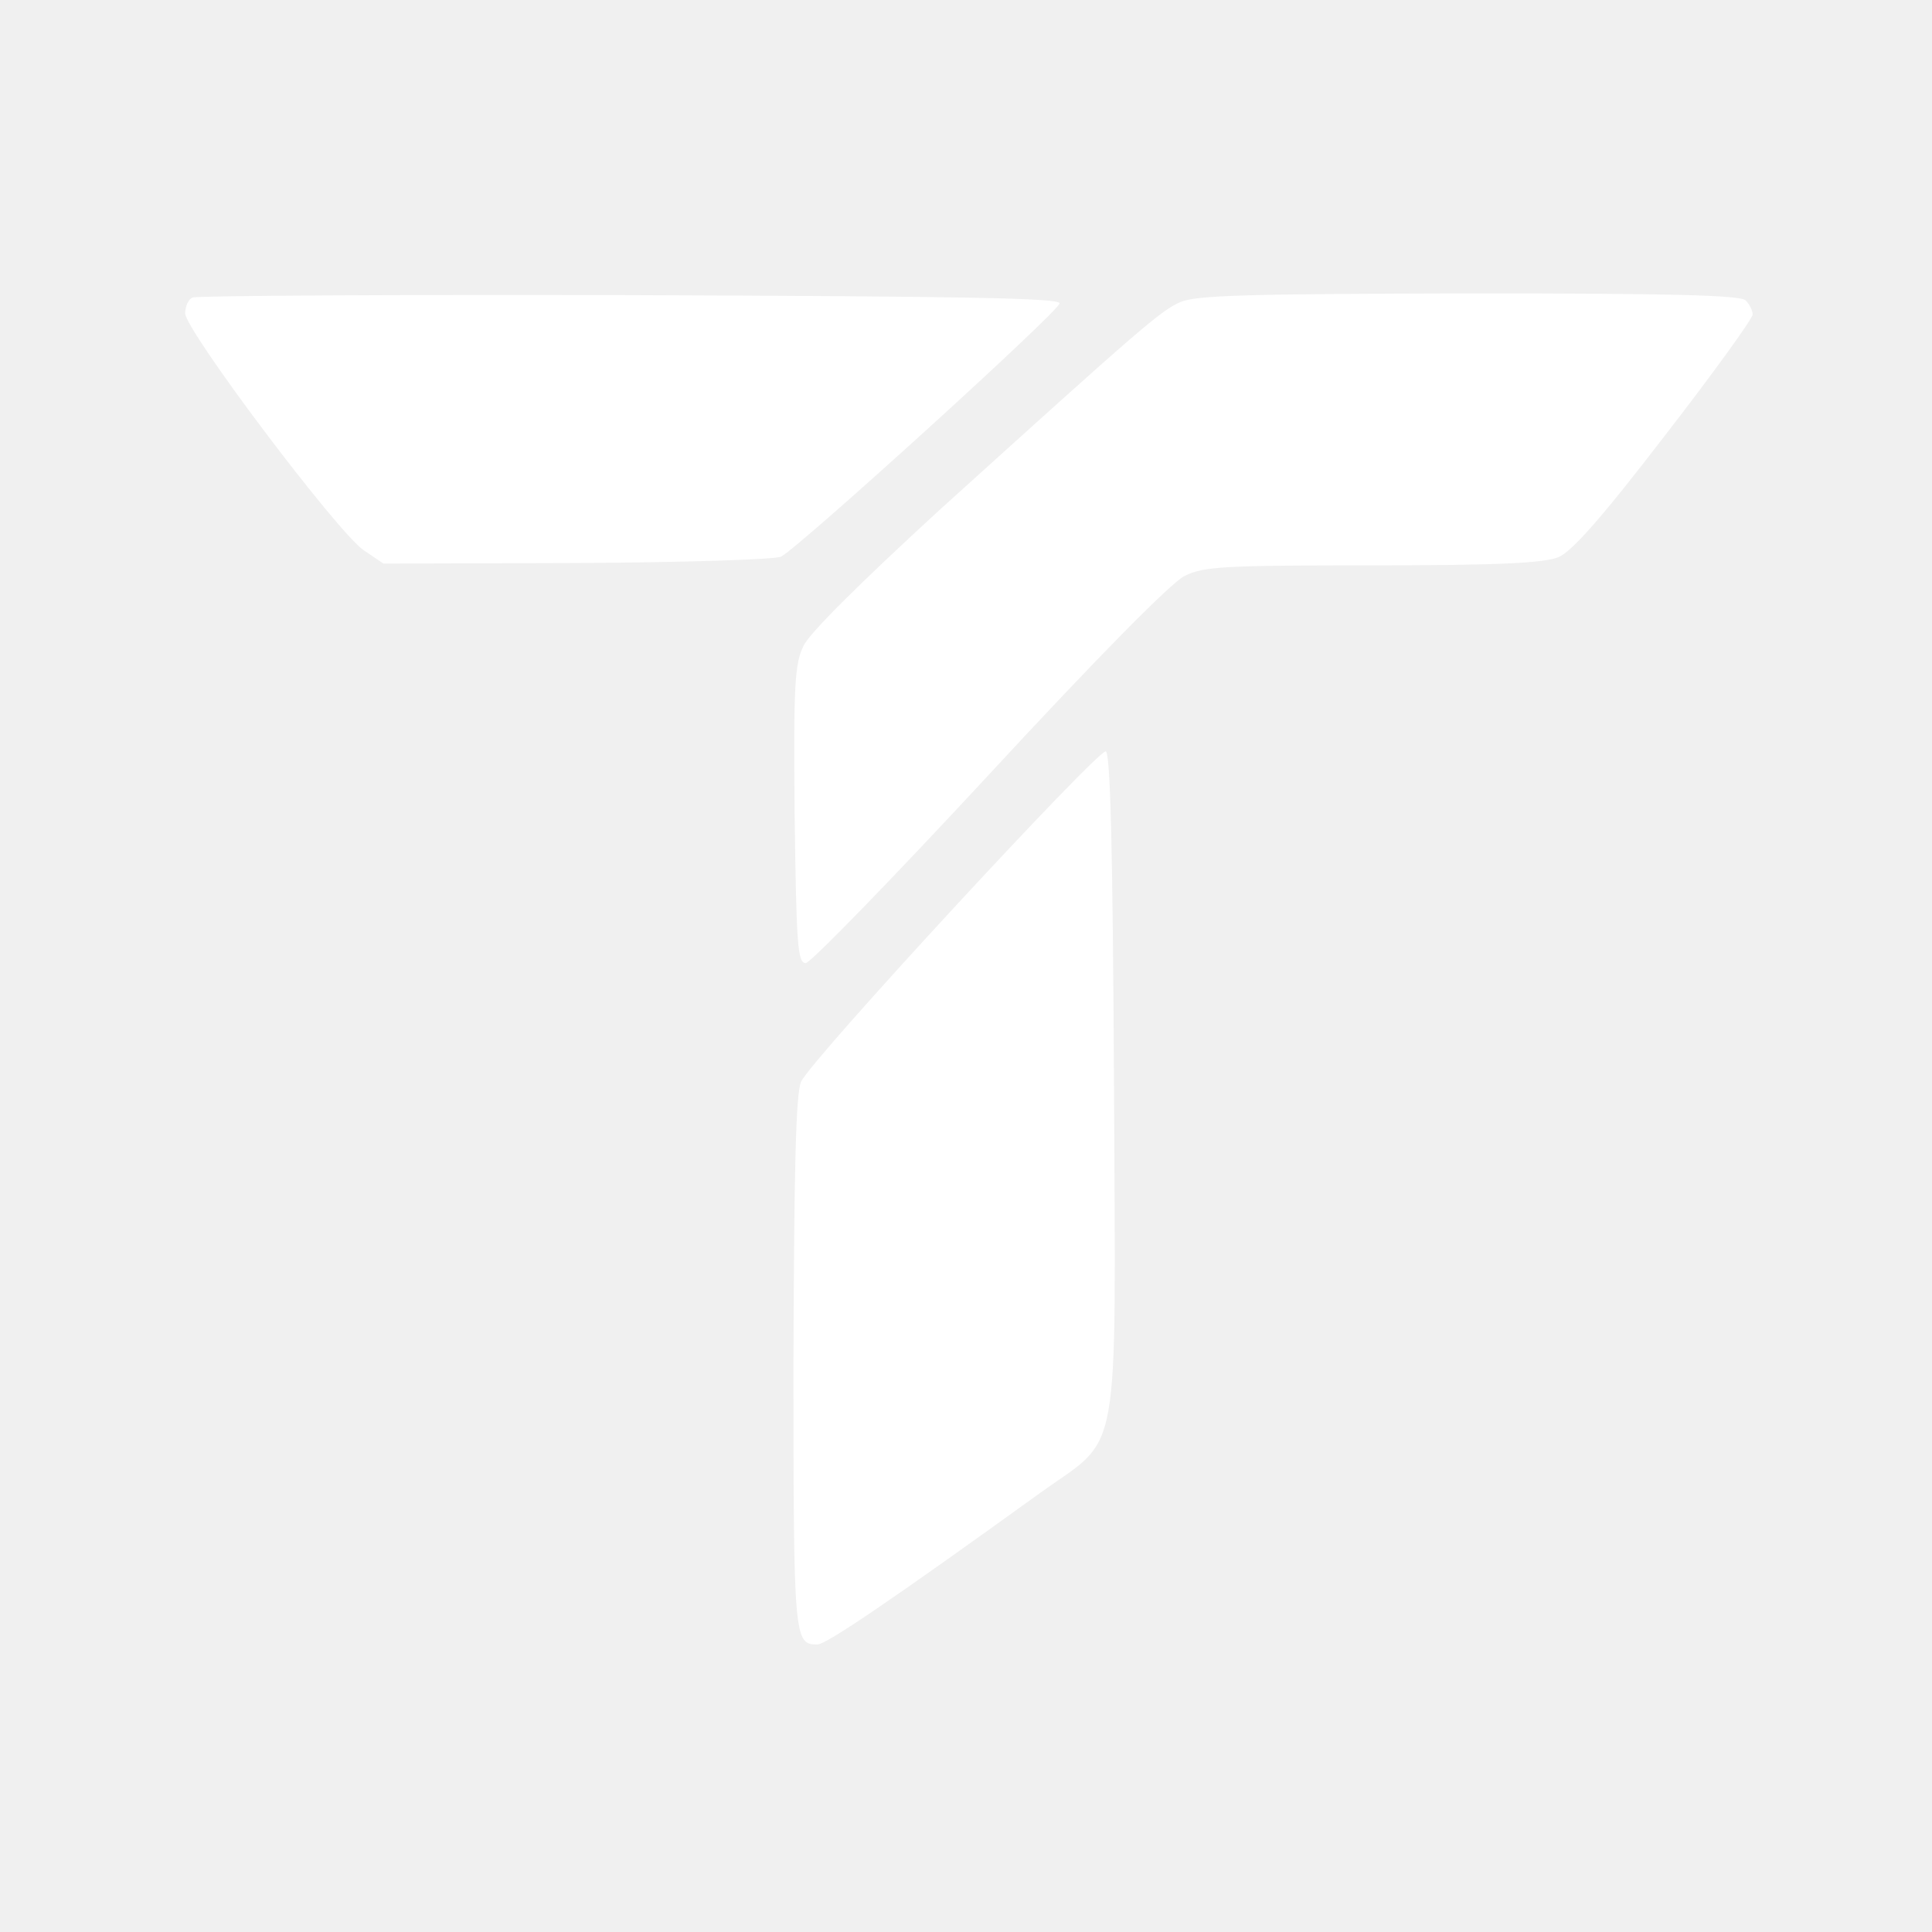
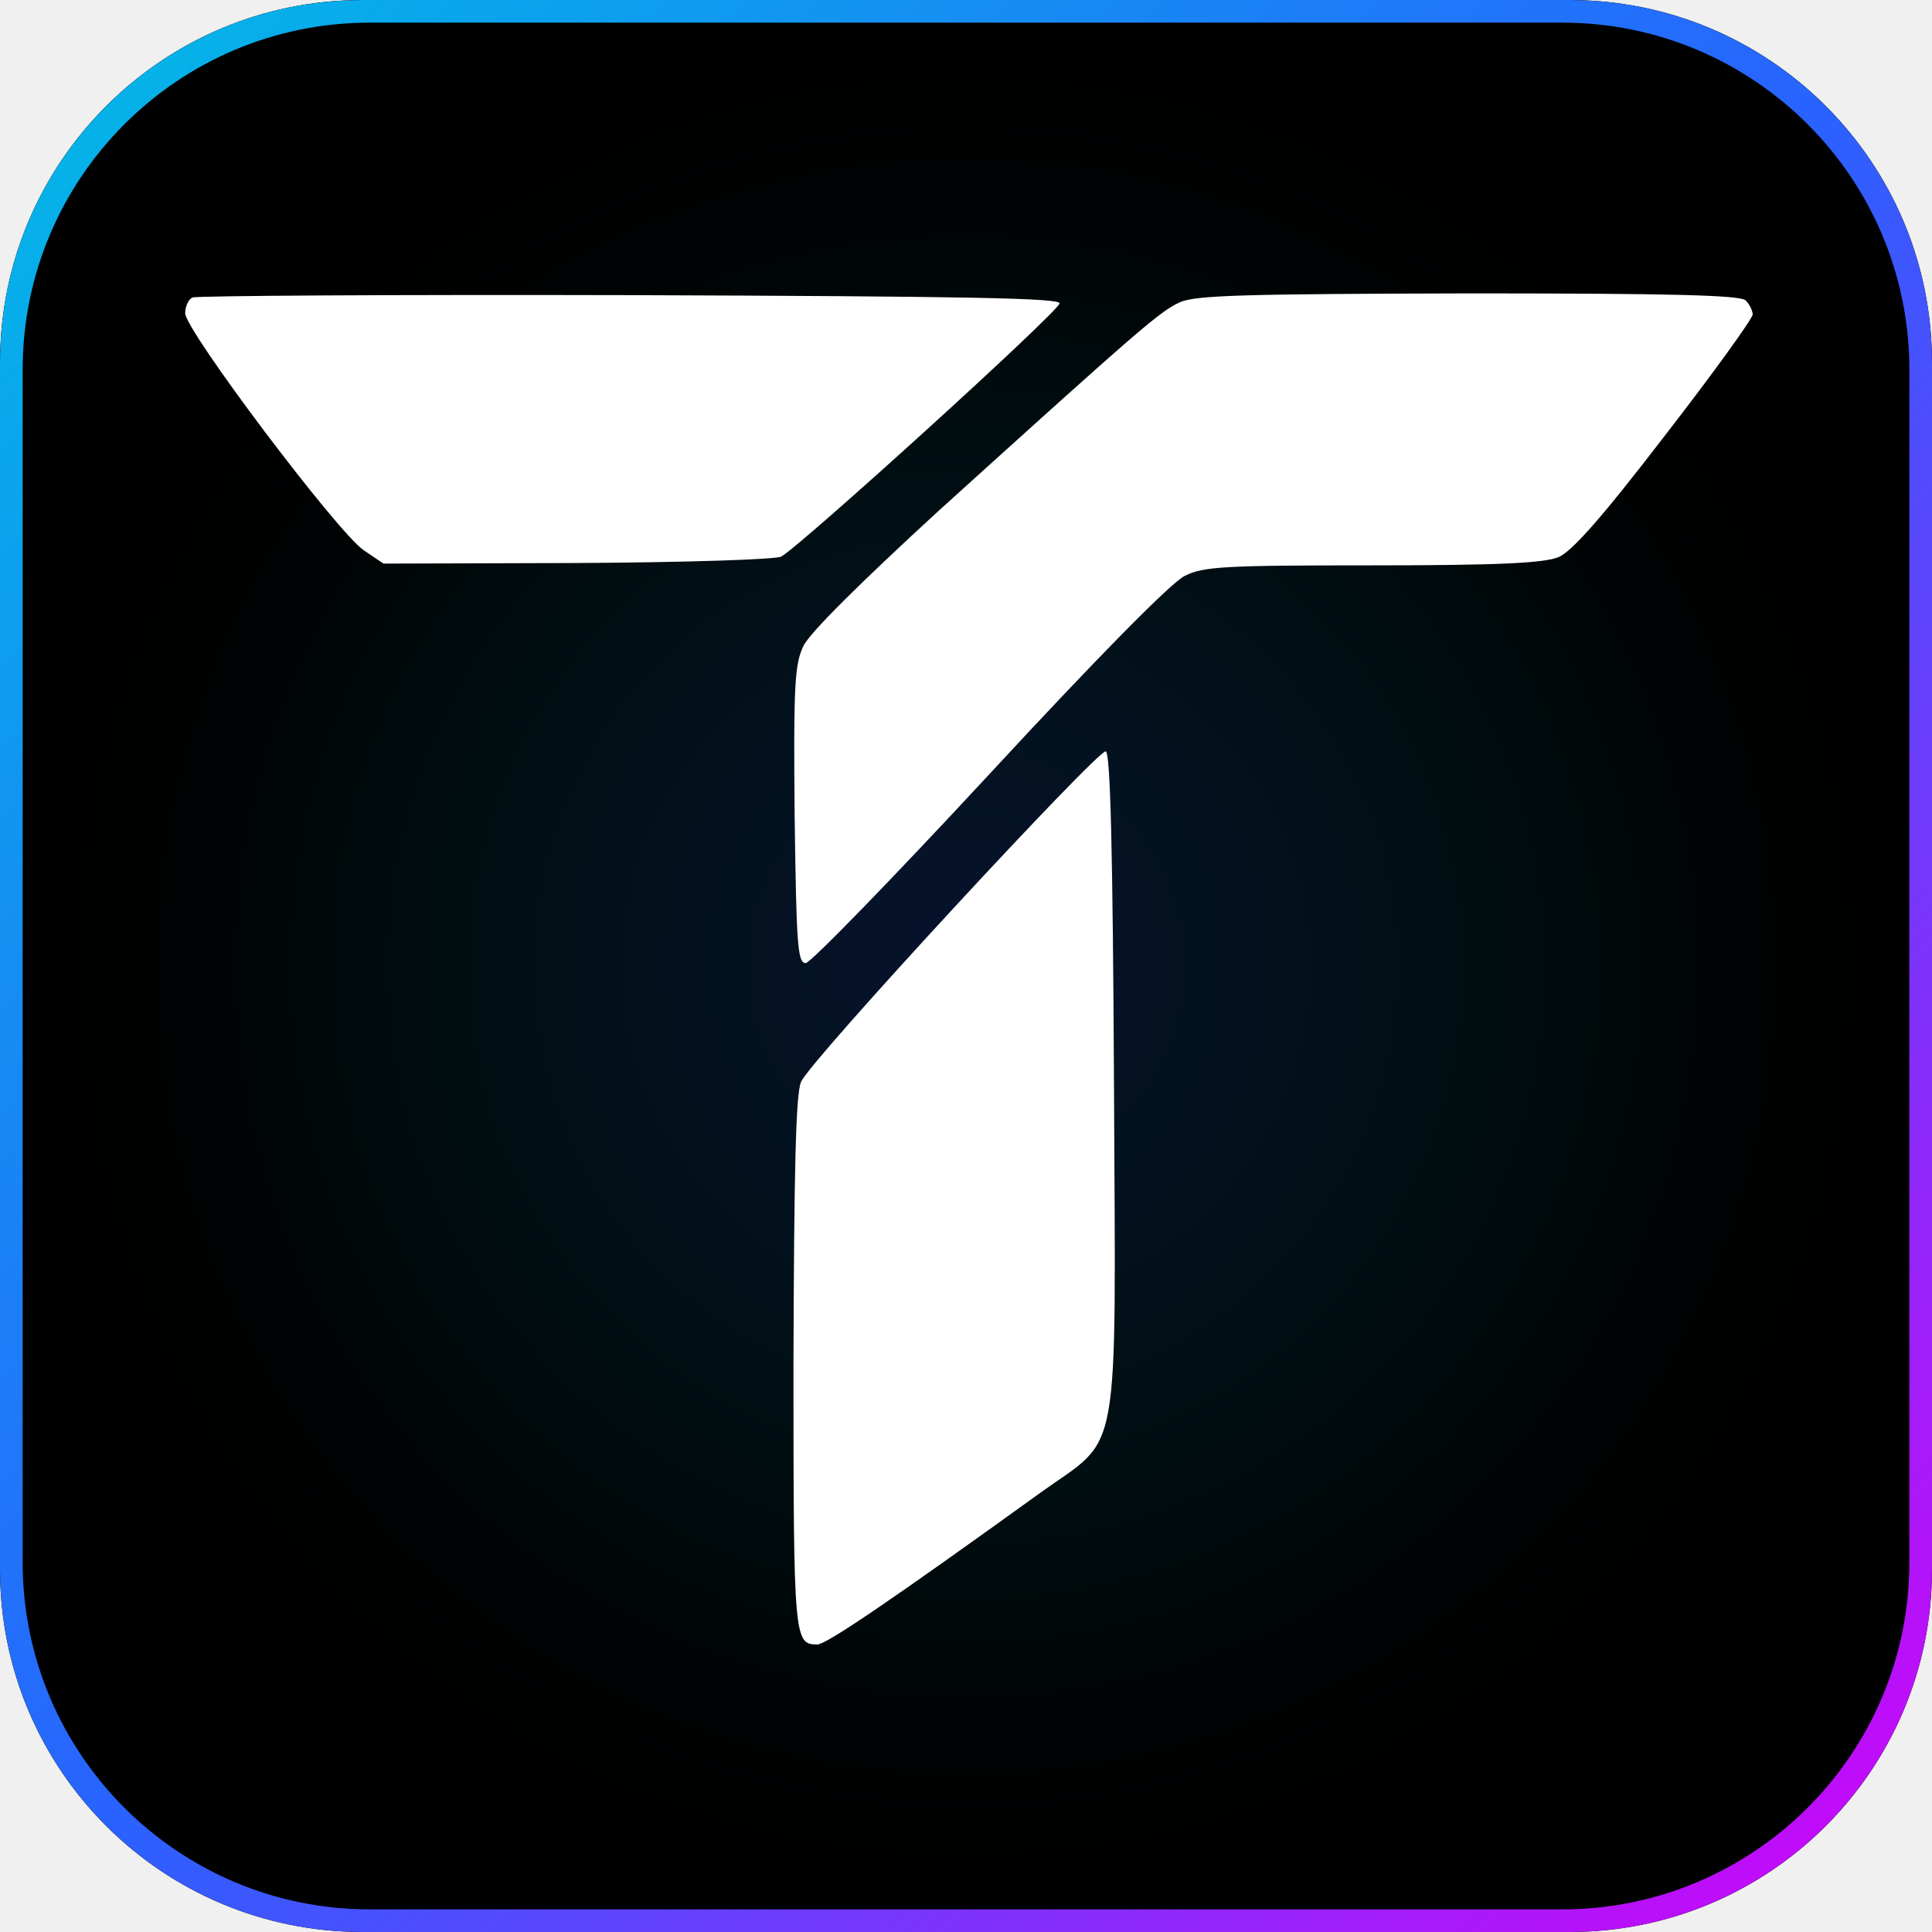
<svg xmlns="http://www.w3.org/2000/svg" width="512" height="512" viewBox="0 0 512 512" fill="none">
  <defs>
-     <linearGradient id="plumGradient" x1="0%" y1="0%" x2="0%" y2="100%">
-       <stop offset="0%" stop-color="#000000" />
-       <stop offset="35%" stop-color="#0c040a" />
-       <stop offset="70%" stop-color="#1f0c19" />
-       <stop offset="100%" stop-color="#301728" />
+     <linearGradient id="brandGradient" x1="0%" y1="0%" x2="100%" y2="100%">
+       <stop offset="0%" stop-color="#00BCE6" />
+       <stop offset="50%" stop-color="#2962FF" />
+       <stop offset="100%" stop-color="#D500F9" />
    </linearGradient>
+     <mask id="ringMask">
+       <rect width="512" height="512" rx="96" fill="white" />
+       <rect x="6" y="6" width="500" height="500" rx="92" fill="black" />
+     </mask>
+     <radialGradient id="glowGrad" cx="50%" cy="50%" r="50%">
+       <stop offset="0%" stop-color="#2962FF" stop-opacity="0.18" />
+       <stop offset="60%" stop-color="#00BCE6" stop-opacity="0.06" />
+       <stop offset="100%" stop-color="#000000" stop-opacity="0" />
+     </radialGradient>
  </defs>
+   <rect width="512" height="512" rx="96" fill="#000000" />
+   <rect width="512" height="512" rx="96" fill="url(#glowGrad)" />
  <g transform="translate(13.425, 476.1) scale(0.155, -0.155)" fill="#FFFFFF">
    <path d="M1725 2553 c0 -13 -444 -416 -476 -433 -9 -5 -165 -10 -348 -11 l-332 -1 -34 23 c-46 32 -305 376 -305 405 0 12 6 25 13 27 6 3 343 5 747 4 579 -2 735 -5 735 -14z M2898 2558 c7 -7 12 -18 12 -24 0 -7 -67 -100 -150 -207 -109 -142 -159 -198 -182 -208 -25 -10 -101 -14 -318 -14 -255 0 -289 -2 -321 -18 -23 -11 -150 -140 -335 -340 -164 -177 -305 -322 -313 -322 -14 0 -16 31 -19 253 -2 221 0 258 15 289 10 22 98 109 232 232 345 312 377 340 412 356 28 12 113 14 494 15 346 0 464 -3 473 -12z M1818 1221 c3 -662 13 -602 -125 -701 -255 -184 -367 -260 -382 -260 -40 0 -41 7 -41 480 1 332 4 462 13 482 16 37 508 569 521 565 8 -3 12 -174 14 -566z" />
  </g>
+   <rect width="512" height="512" rx="96" fill="url(#brandGradient)" mask="url(#ringMask)" />
</svg>
